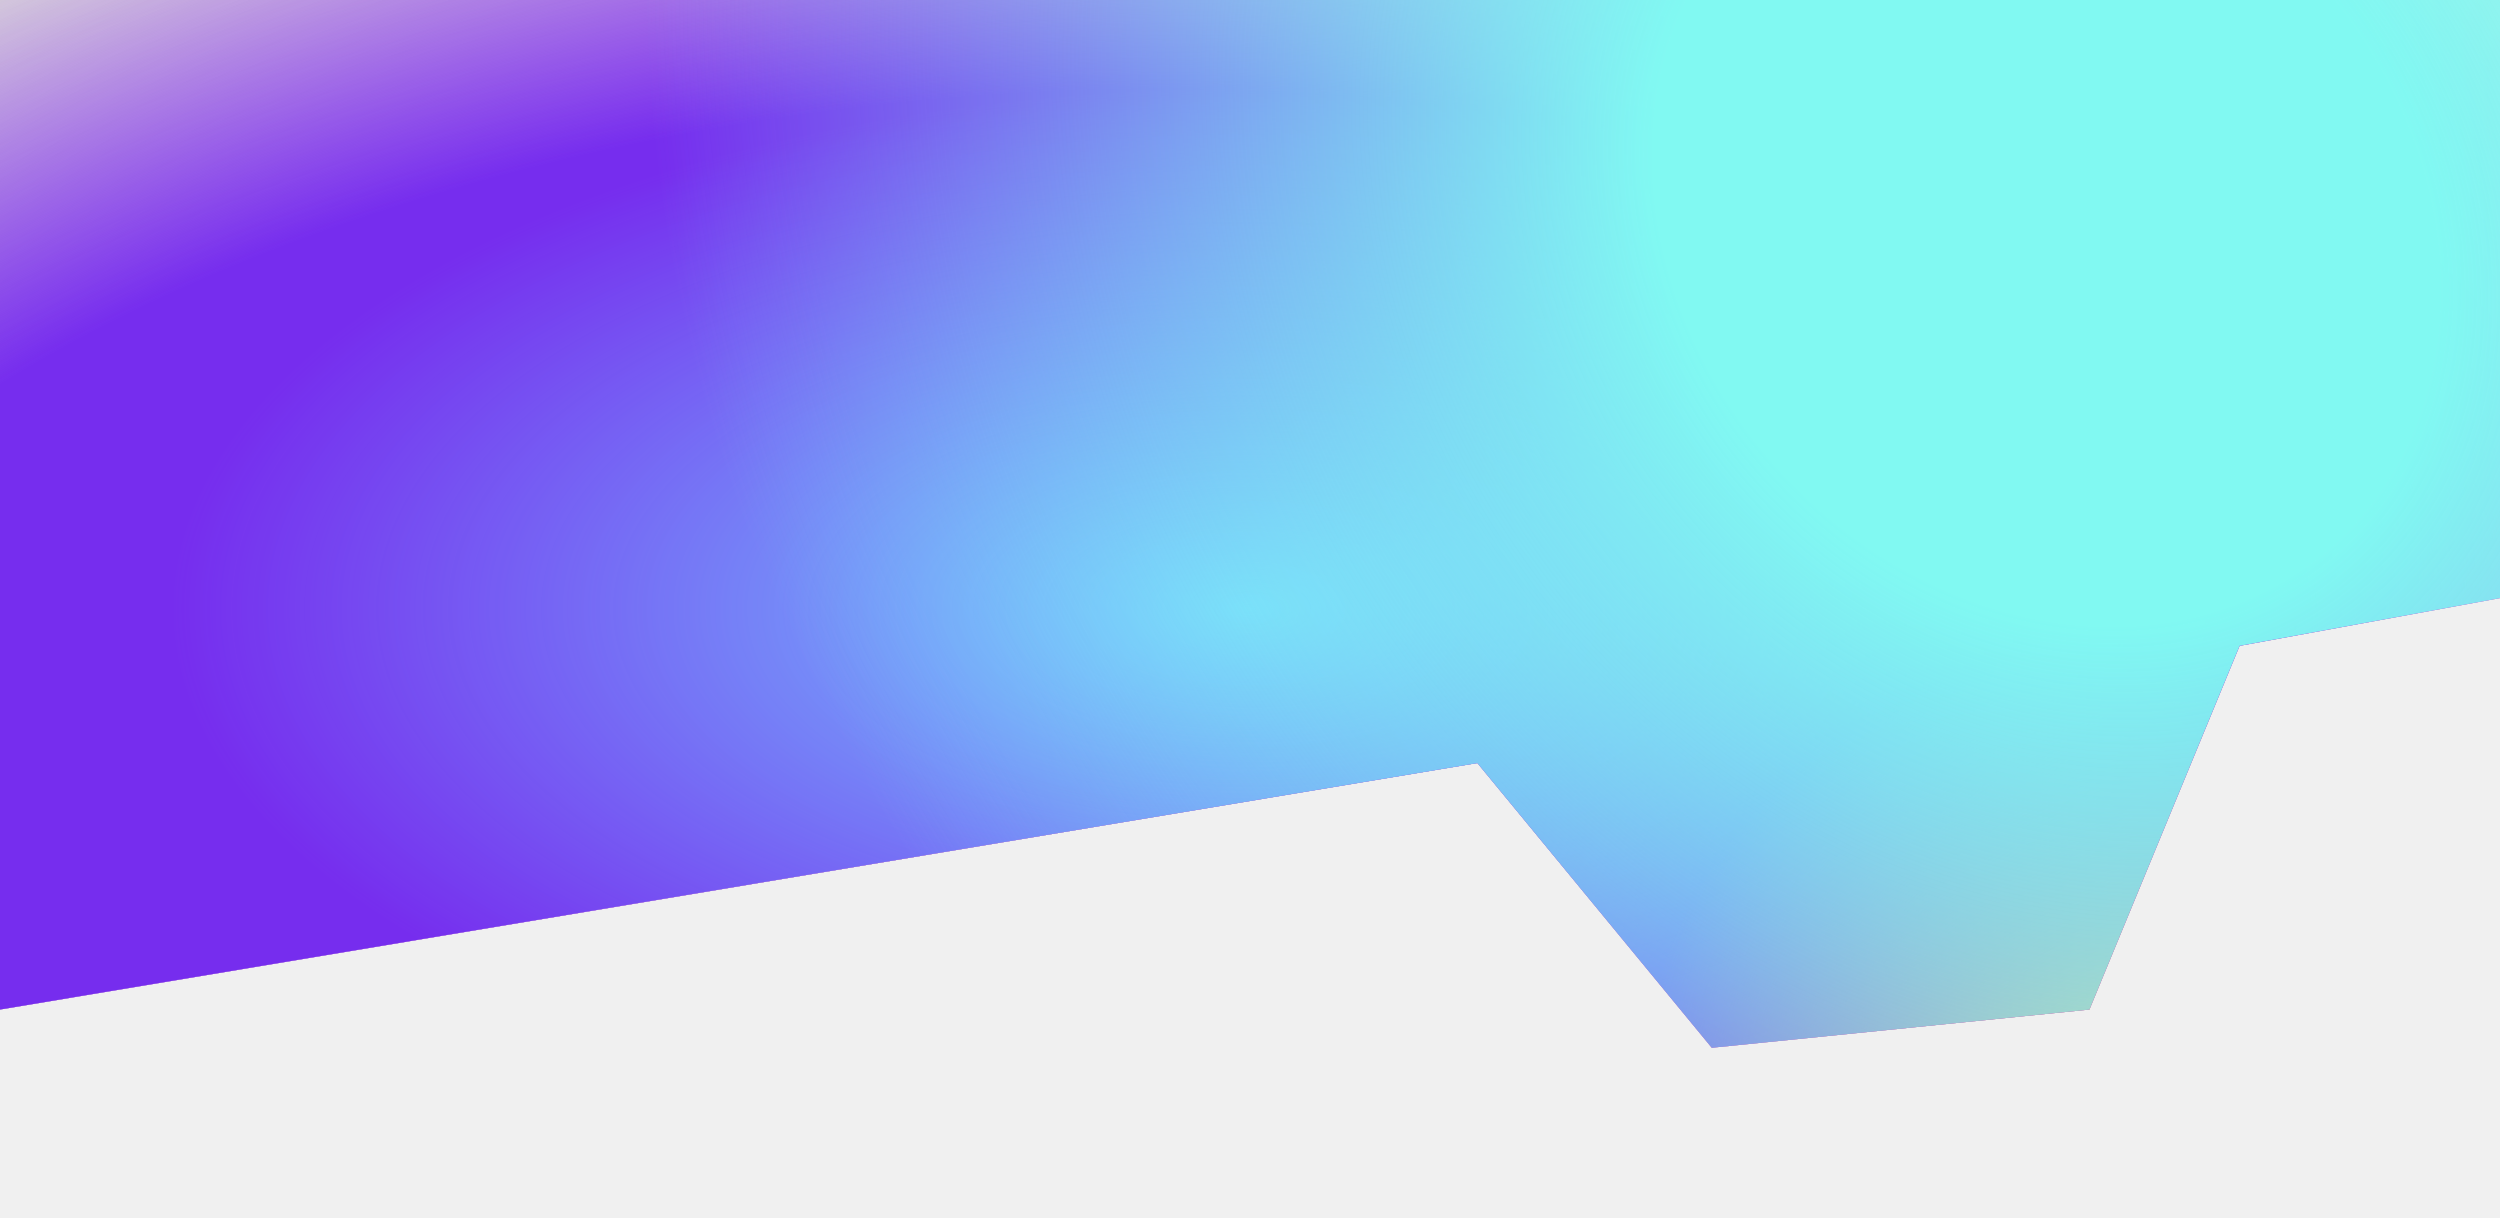
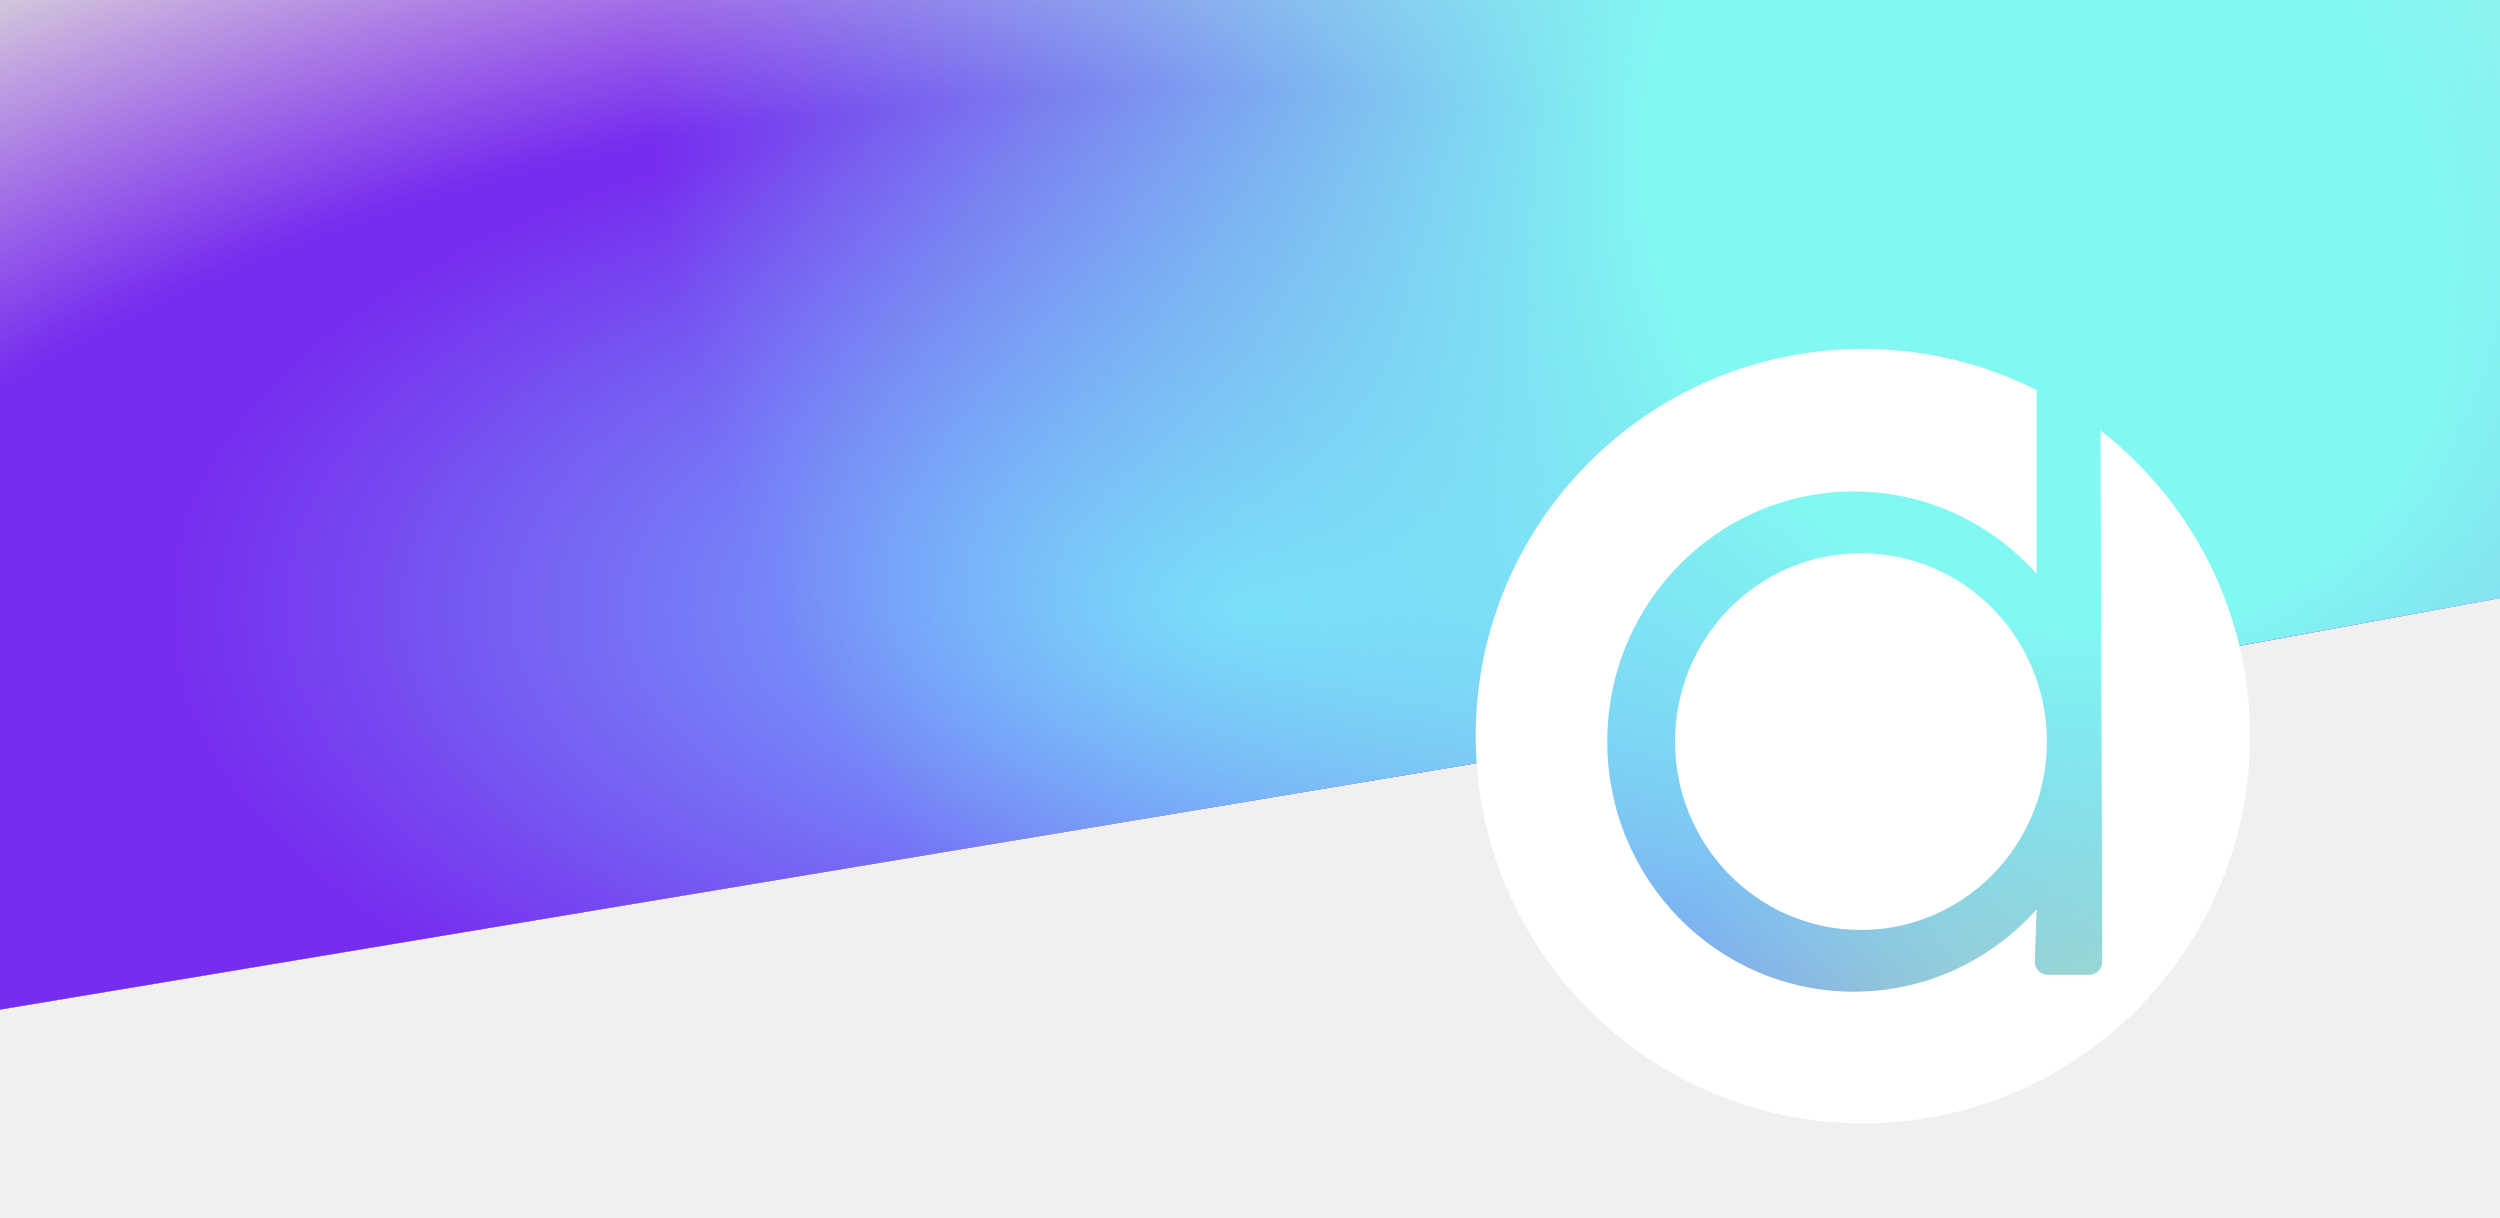
<svg xmlns="http://www.w3.org/2000/svg" xmlns:ns1="http://www.anigen.org/namespace" width="1440px" height="701px" viewBox="0 0 1440 701" fill="none" id="svg1125" preserveAspectRatio="xMidYMid" ns1:version="0.8.1">
  <defs id="defs5660" />
  <g transform="matrix(1 0 0 1 1.896716 -1.282792)" ns1:transform-center-x="-1.8956030763802119" ns1:transform-center-y="1.2828829057524445" style="" id="g5084">
    <path d="M 0 0 L 1440 0 L 1440 344.5 L 1290 372 L 1203.5 581.5 L 986 603.5 L 851 439.5 L 0 581.5 L 0 0 Z" fill="url(#paint0_radial_158_211)" id="path1109" transform="matrix(1 0 0 1 -1.896716 1.282792)" ns1:transform-center-x="1.8956030763802119" ns1:transform-center-y="-1.2828829057524445" />
    <path d="M 0 0 L 1440 0 L 1440 344.5 L 1290 372 L 1203.5 581.5 L 986 603.5 L 851 439.5 L 0 581.5 L 0 0 Z" fill="url(#paint1_radial_158_211)" id="path1546" transform="matrix(1 0 0 1 -1.896716 1.282792)" ns1:transform-center-x="1.8956030763802119" ns1:transform-center-y="-1.2828829057524445" />
    <path d="M 0 0 L 1440 0 L 1440 344.5 L 1290 372 L 1203.5 581.5 L 986 603.5 L 851 439.5 L 0 581.5 L 0 0 Z" fill="url(#paint2_radial_158_211)" id="path1105" transform="matrix(1 0 0 1 -1.896716 1.282792)" ns1:transform-center-x="1.8956030763802119" ns1:transform-center-y="-1.2828829057524445" />
    <path d="M 0 0 L 1440 0 L 1440 344.5 L 1290 372 L 1203.5 581.5 L 986 603.5 L 851 439.5 L 0 581.5 L 0 0 Z" fill="url(#paint3_radial_158_211)" id="path9613" transform="matrix(1 0 0 1 -1.896716 1.282792)" ns1:transform-center-x="1.8956030763802119" ns1:transform-center-y="-1.2828829057524445" />
    <path d="M 0 0 L 1440 0 L 1440 344.5 L 1290 372 L 1203.5 581.5 L 986 603.5 L 851 439.5 L 0 581.5 L 0 0 Z" fill="url(#paint4_radial_158_211)" id="path5676" transform="matrix(1 0 0 1 -1.896716 1.282792)" ns1:transform-center-x="1.8956030763802119" ns1:transform-center-y="-1.2828829057524445" />
    <defs id="defs7166" transform="matrix(1 0 0 1 -1.896716 1.282792)" ns1:transform-center-x="1.8956030763802119" ns1:transform-center-y="-1.2828829057524445">
      <radialGradient id="paint0_radial_158_211" cx="0" cy="0" r="1" gradientUnits="userSpaceOnUse" gradientTransform="translate(793.234 364.427) rotate(93.7767) scale(674.597 1329.92)">
        <stop offset="0.74" stop-color="#FD9BE8" id="stop8843" />
        <stop offset="1" stop-color="#FD9BE8" stop-opacity="0" id="stop216" />
      </radialGradient>
      <radialGradient id="paint1_radial_158_211" cx="0" cy="0" r="1" gradientUnits="userSpaceOnUse" gradientTransform="translate(397.44 381.916) rotate(37.4589) scale(569.103 589.657)">
        <stop offset="0.299" stop-color="#762DEE" id="stop119" />
        <stop offset="1" stop-color="#762DEE" stop-opacity="0" id="stop6761" />
      </radialGradient>
      <radialGradient id="paint2_radial_158_211" cx="0" cy="0" r="1" gradientUnits="userSpaceOnUse" gradientTransform="translate(-5.75587e-05 -75.2444) rotate(48.8153) scale(908.471 1208.1)">
        <stop offset="0.311" stop-color="#75CDFF" id="stop1294" />
        <stop offset="0.506" stop-color="#75CDFF" stop-opacity="0" id="stop1984" />
      </radialGradient>
      <radialGradient id="paint3_radial_158_211" cx="0" cy="0" r="1" gradientUnits="userSpaceOnUse" gradientTransform="translate(592.457 423.402) rotate(-49.4143) scale(283.314 381.136)">
        <stop stop-color="#FFDC62" id="stop766" />
        <stop offset="1" stop-color="#FFDC62" stop-opacity="0" id="stop9632" />
      </radialGradient>
      <radialGradient id="paint4_radial_158_211" cx="0" cy="0" r="1" gradientUnits="userSpaceOnUse" gradientTransform="translate(-344.777 364.427) rotate(49.9565) scale(800.642 1088.26)">
        <stop offset="0.227" stop-color="#AEDCD1" id="stop8253" />
        <stop offset="0.548" stop-color="#AEDCD1" stop-opacity="0" id="stop2864" />
      </radialGradient>
    </defs>
  </g>
  <g id="g9528">
    <path d="M 0 0 L 1440 0 L 1440 344.5 L 1290 372 L 1203.5 581.5 L 986 603.5 L 851 439.5 L 0 581.5 L 0 0 Z" fill="url(#paint0_radial_158_210)" id="path772" />
    <path d="M 0 0 L 1440 0 L 1440 344.5 L 1290 372 L 1203.5 581.5 L 986 603.5 L 851 439.5 L 0 581.5 L 0 0 Z" fill="url(#paint1_radial_158_210)" id="path6917" />
    <path d="M 0 0 L 1440 0 L 1440 344.5 L 1290 372 L 1203.5 581.5 L 986 603.5 L 851 439.5 L 0 581.5 L 0 0 Z" fill="url(#paint2_radial_158_210)" id="path8119" />
    <path d="M 0 0 L 1440 0 L 1440 344.5 L 1290 372 L 1203.5 581.5 L 986 603.5 L 851 439.5 L 0 581.5 L 0 0 Z" fill="url(#paint3_radial_158_210)" id="path6745" />
    <path d="M 0 0 L 1440 0 L 1440 344.5 L 1290 372 L 1203.5 581.5 L 986 603.5 L 851 439.5 L 0 581.5 L 0 0 Z" fill="url(#paint4_radial_158_210)" id="path5864" />
    <defs id="defs9606">
      <radialGradient id="paint0_radial_158_210" cx="0" cy="0" r="1" gradientUnits="userSpaceOnUse" gradientTransform="translate(1016.23 291.623) rotate(115.365) scale(689.582 1174.79)">
        <stop offset="0.26" stop-color="#FD9BE8" id="stop865" />
        <stop offset="1" stop-color="#FD9BE8" stop-opacity="0" id="stop8242" />
      </radialGradient>
      <radialGradient id="paint1_radial_158_210" cx="0" cy="0" r="1" gradientUnits="userSpaceOnUse" gradientTransform="translate(51.0171 425.842) rotate(42.541) scale(762.78 889.788)">
        <stop offset="0.299" stop-color="#762DEE" id="stop8037" />
        <stop offset="1" stop-color="#762DEE" stop-opacity="0" id="stop2620" />
      </radialGradient>
      <radialGradient id="paint2_radial_158_210" cx="0" cy="0" r="1" gradientUnits="userSpaceOnUse" gradientTransform="translate(670.629 274.947) rotate(102.25) scale(341.286 652.07)">
        <stop offset="0.617" stop-color="#75CDFF" id="stop9223" />
        <stop offset="1" stop-color="#75CDFF" stop-opacity="0" id="stop2355" />
      </radialGradient>
      <radialGradient id="paint3_radial_158_210" cx="0" cy="0" r="1" gradientUnits="userSpaceOnUse" gradientTransform="translate(921.6 517.356) rotate(-114.504) scale(484.085 833.011)">
        <stop stop-color="#FFDC62" id="stop489" />
        <stop offset="1" stop-color="#FFDC62" stop-opacity="0" id="stop9266" />
      </radialGradient>
      <radialGradient id="paint4_radial_158_210" cx="0" cy="0" r="1" gradientUnits="userSpaceOnUse" gradientTransform="translate(817.92 364.427) rotate(125.929) scale(518.863 759.244)">
        <stop offset="0.227" stop-color="#81F9F2" id="stop7546" />
        <stop offset="0.548" stop-color="#81F9F2" stop-opacity="0" id="stop6522" />
      </radialGradient>
    </defs>
    <animate attributeName="opacity" values="1;0" calcMode="spline" keyTimes="0;1" keySplines="0 0 1 1" dur="5s" begin="5s; animate8920.end" repeatCount="1" additive="replace" accumulate="none" fill="freeze" id="animate6529" />
    <animate attributeName="opacity" values="0;1" calcMode="spline" keyTimes="0;1" keySplines="0 0 1 1" dur="5s" begin="animate6529.end;" repeatCount="1" additive="replace" accumulate="none" fill="freeze" id="animate8920" />
  </g>
  <g id="g2956" style="fill: rgb(0, 0, 0); fill-opacity: 1; opacity: 1;">
    <path d="M0 0H1440V344.5L1290 372L1203.5 581.5L986 603.5L851 439.5L0 581.5V0Z" fill="#D9D9D9" id="path7235" />
    <path d="M0 0H1440V344.5L1290 372L1203.5 581.5L986 603.5L851 439.5L0 581.5V0Z" fill="url(#paint0_radial_158_209)" id="path867" />
    <path d="M0 0H1440V344.5L1290 372L1203.5 581.5L986 603.5L851 439.5L0 581.5V0Z" fill="url(#paint1_radial_158_209)" id="path9195" />
    <path d="M0 0H1440V344.5L1290 372L1203.5 581.5L986 603.5L851 439.5L0 581.5V0Z" fill="url(#paint2_radial_158_209)" id="path6004" />
    <path d="M0 0H1440V344.5L1290 372L1203.5 581.5L986 603.5L851 439.5L0 581.5V0Z" fill="url(#paint3_radial_158_209)" id="path8966" />
    <path d="M0 0H1440V344.5L1290 372L1203.5 581.5L986 603.5L851 439.5L0 581.5V0Z" fill="url(#paint4_radial_158_209)" id="path9014" />
    <defs id="defs3105">
      <radialGradient id="paint0_radial_158_209" cx="0" cy="0" r="1" gradientUnits="userSpaceOnUse" gradientTransform="translate(720 350.75) rotate(89.9112) scale(530.632 1089.25)">
        <stop stop-color="#FD9BE8" id="stop453" />
        <stop offset="1" stop-color="#FD9BE8" stop-opacity="0" id="stop5778" />
      </radialGradient>
      <radialGradient id="paint1_radial_158_209" cx="0" cy="0" r="1" gradientUnits="userSpaceOnUse" gradientTransform="translate(548.023 434.224) rotate(84.0732) scale(565.792 1151.85)">
        <stop offset="0.663" stop-color="#762DEE" id="stop8232" />
        <stop offset="1" stop-color="#762DEE" stop-opacity="0" id="stop7994" />
      </radialGradient>
      <radialGradient id="paint2_radial_158_209" cx="0" cy="0" r="1" gradientUnits="userSpaceOnUse" gradientTransform="translate(720 350.75) rotate(89.9278) scale(652.905 1340.25)">
        <stop stop-color="#75CDFF" id="stop9818" />
        <stop offset="0.461" stop-color="#75CDFF" stop-opacity="0" id="stop2013" />
      </radialGradient>
      <radialGradient id="paint3_radial_158_209" cx="0" cy="0" r="1" gradientUnits="userSpaceOnUse" gradientTransform="translate(1268.85 681.905) rotate(-148.544) scale(335.688 301.395)">
        <stop stop-color="#FFDC62" id="stop2242" />
        <stop offset="1" stop-color="#FFDC62" stop-opacity="0" id="stop6840" />
      </radialGradient>
      <radialGradient id="paint4_radial_158_209" cx="0" cy="0" r="1" gradientUnits="userSpaceOnUse" gradientTransform="translate(1179.15 138.732) rotate(137.163) scale(907.817 1088.77)">
        <stop offset="0.227" stop-color="#81F9F2" id="stop8880" />
        <stop offset="0.81" stop-color="#81F9F2" stop-opacity="0" id="stop3671" />
      </radialGradient>
    </defs>
    <animate attributeType="auto" attributeName="opacity" values="1;0" calcMode="spline" keyTimes="0;1" keySplines="0 0 1 1" dur="5s" begin="0s;animate4897.end" repeatCount="1" additive="replace" accumulate="none" fill="freeze" id="animate3982" />
    <animate attributeName="opacity" values="0;1" calcMode="spline" keyTimes="0;1" keySplines="0 0 1 1" dur="3s" begin="animate3982.end+5s" repeatCount="1" additive="replace" accumulate="none" fill="freeze" id="animate4897" />
  </g>
+   <path fill-rule="evenodd" clip-rule="evenodd" d="M1073 647C1196.16 647 1296 547.159 1296 424C1296 352.45 1262.3 288.771 1209.91 247.966L1173.09 224.669C1142.99 209.526 1108.99 201 1073 201C949.841 201 850 300.841 850 424C850 547.159 949.841 647 1073 647ZM1173.09 224.669V330.509C1147.11 301.379 1109.55 283.078 1067.78 283.078C989.355 283.078 925.783 347.58 925.783 427.148C925.783 506.715 989.355 571.217 1067.78 571.217C1109.55 571.217 1147.11 552.917 1173.09 523.787L1172.06 553.775C1171.91 557.99 1175.29 561.485 1179.51 561.485H1203.42C1207.55 561.485 1210.89 558.133 1210.88 554.008L1209.91 247.966L1173.09 224.669ZM1179 427.148C1179 487.069 1131.06 535.645 1071.92 535.645C1012.78 535.645 964.831 487.069 964.831 427.148C964.831 367.226 1012.78 318.651 1071.92 318.651C1131.06 318.651 1179 367.226 1179 427.148Z" fill="white" />
</svg>
